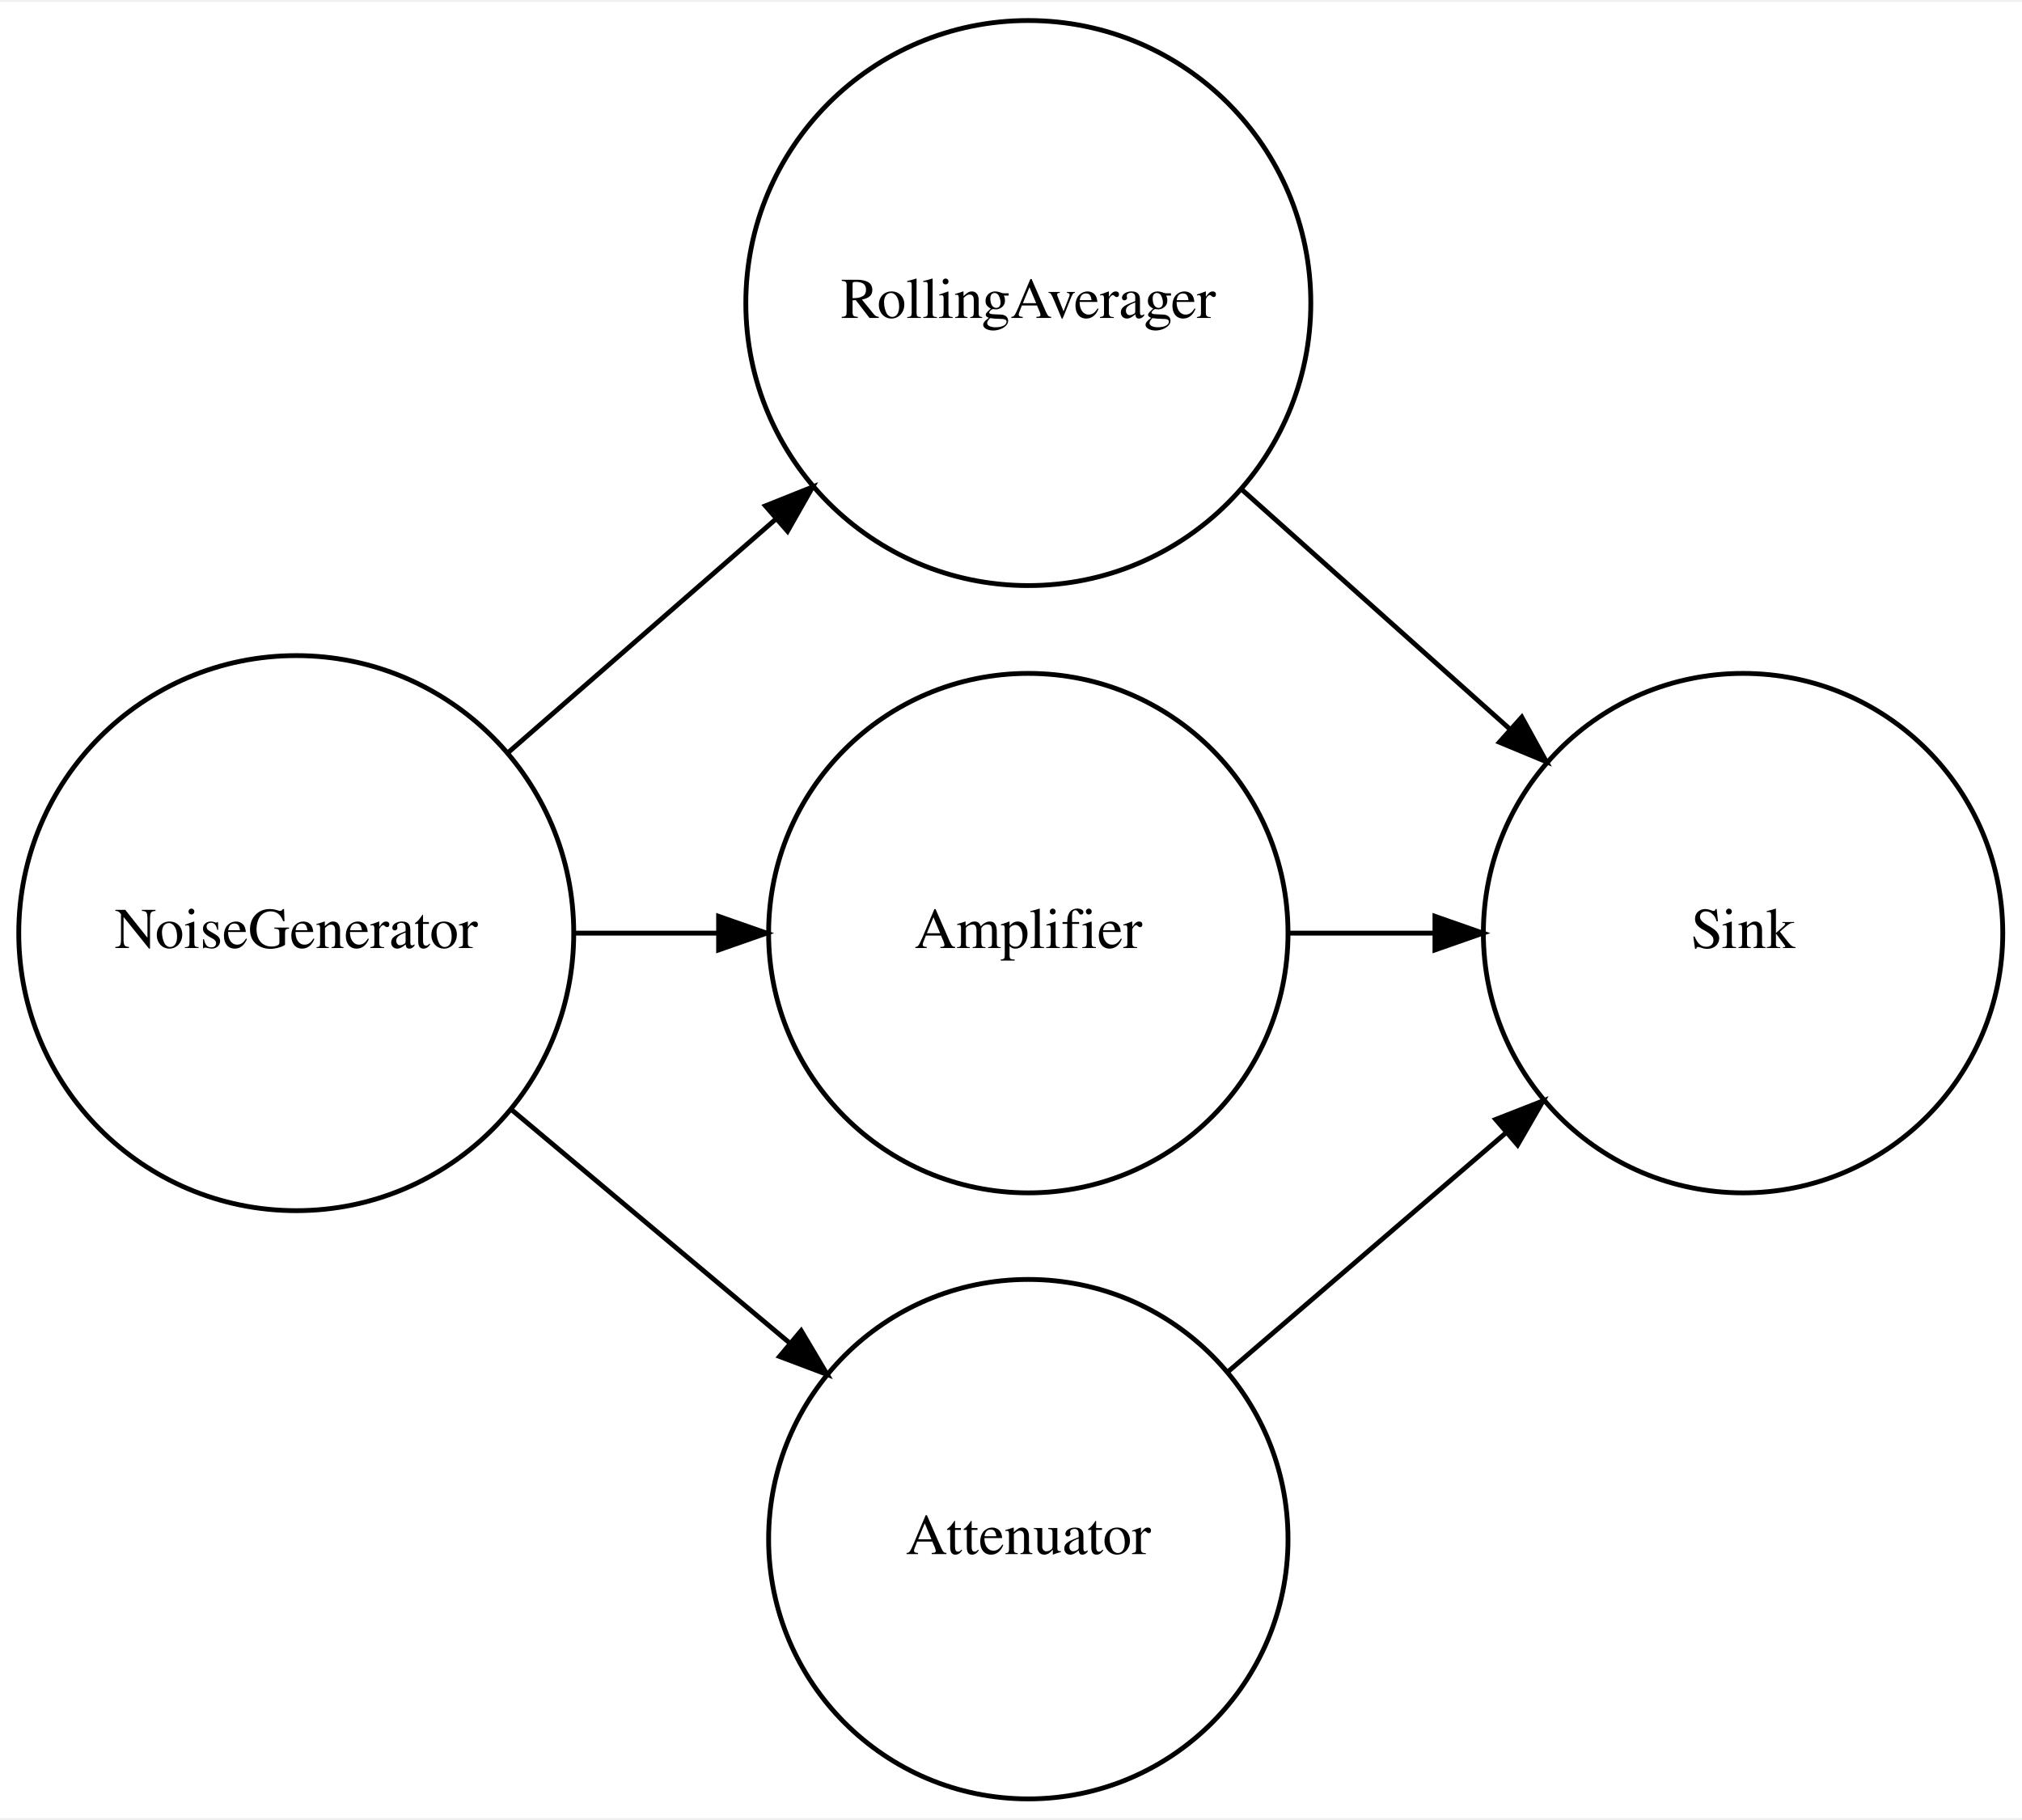
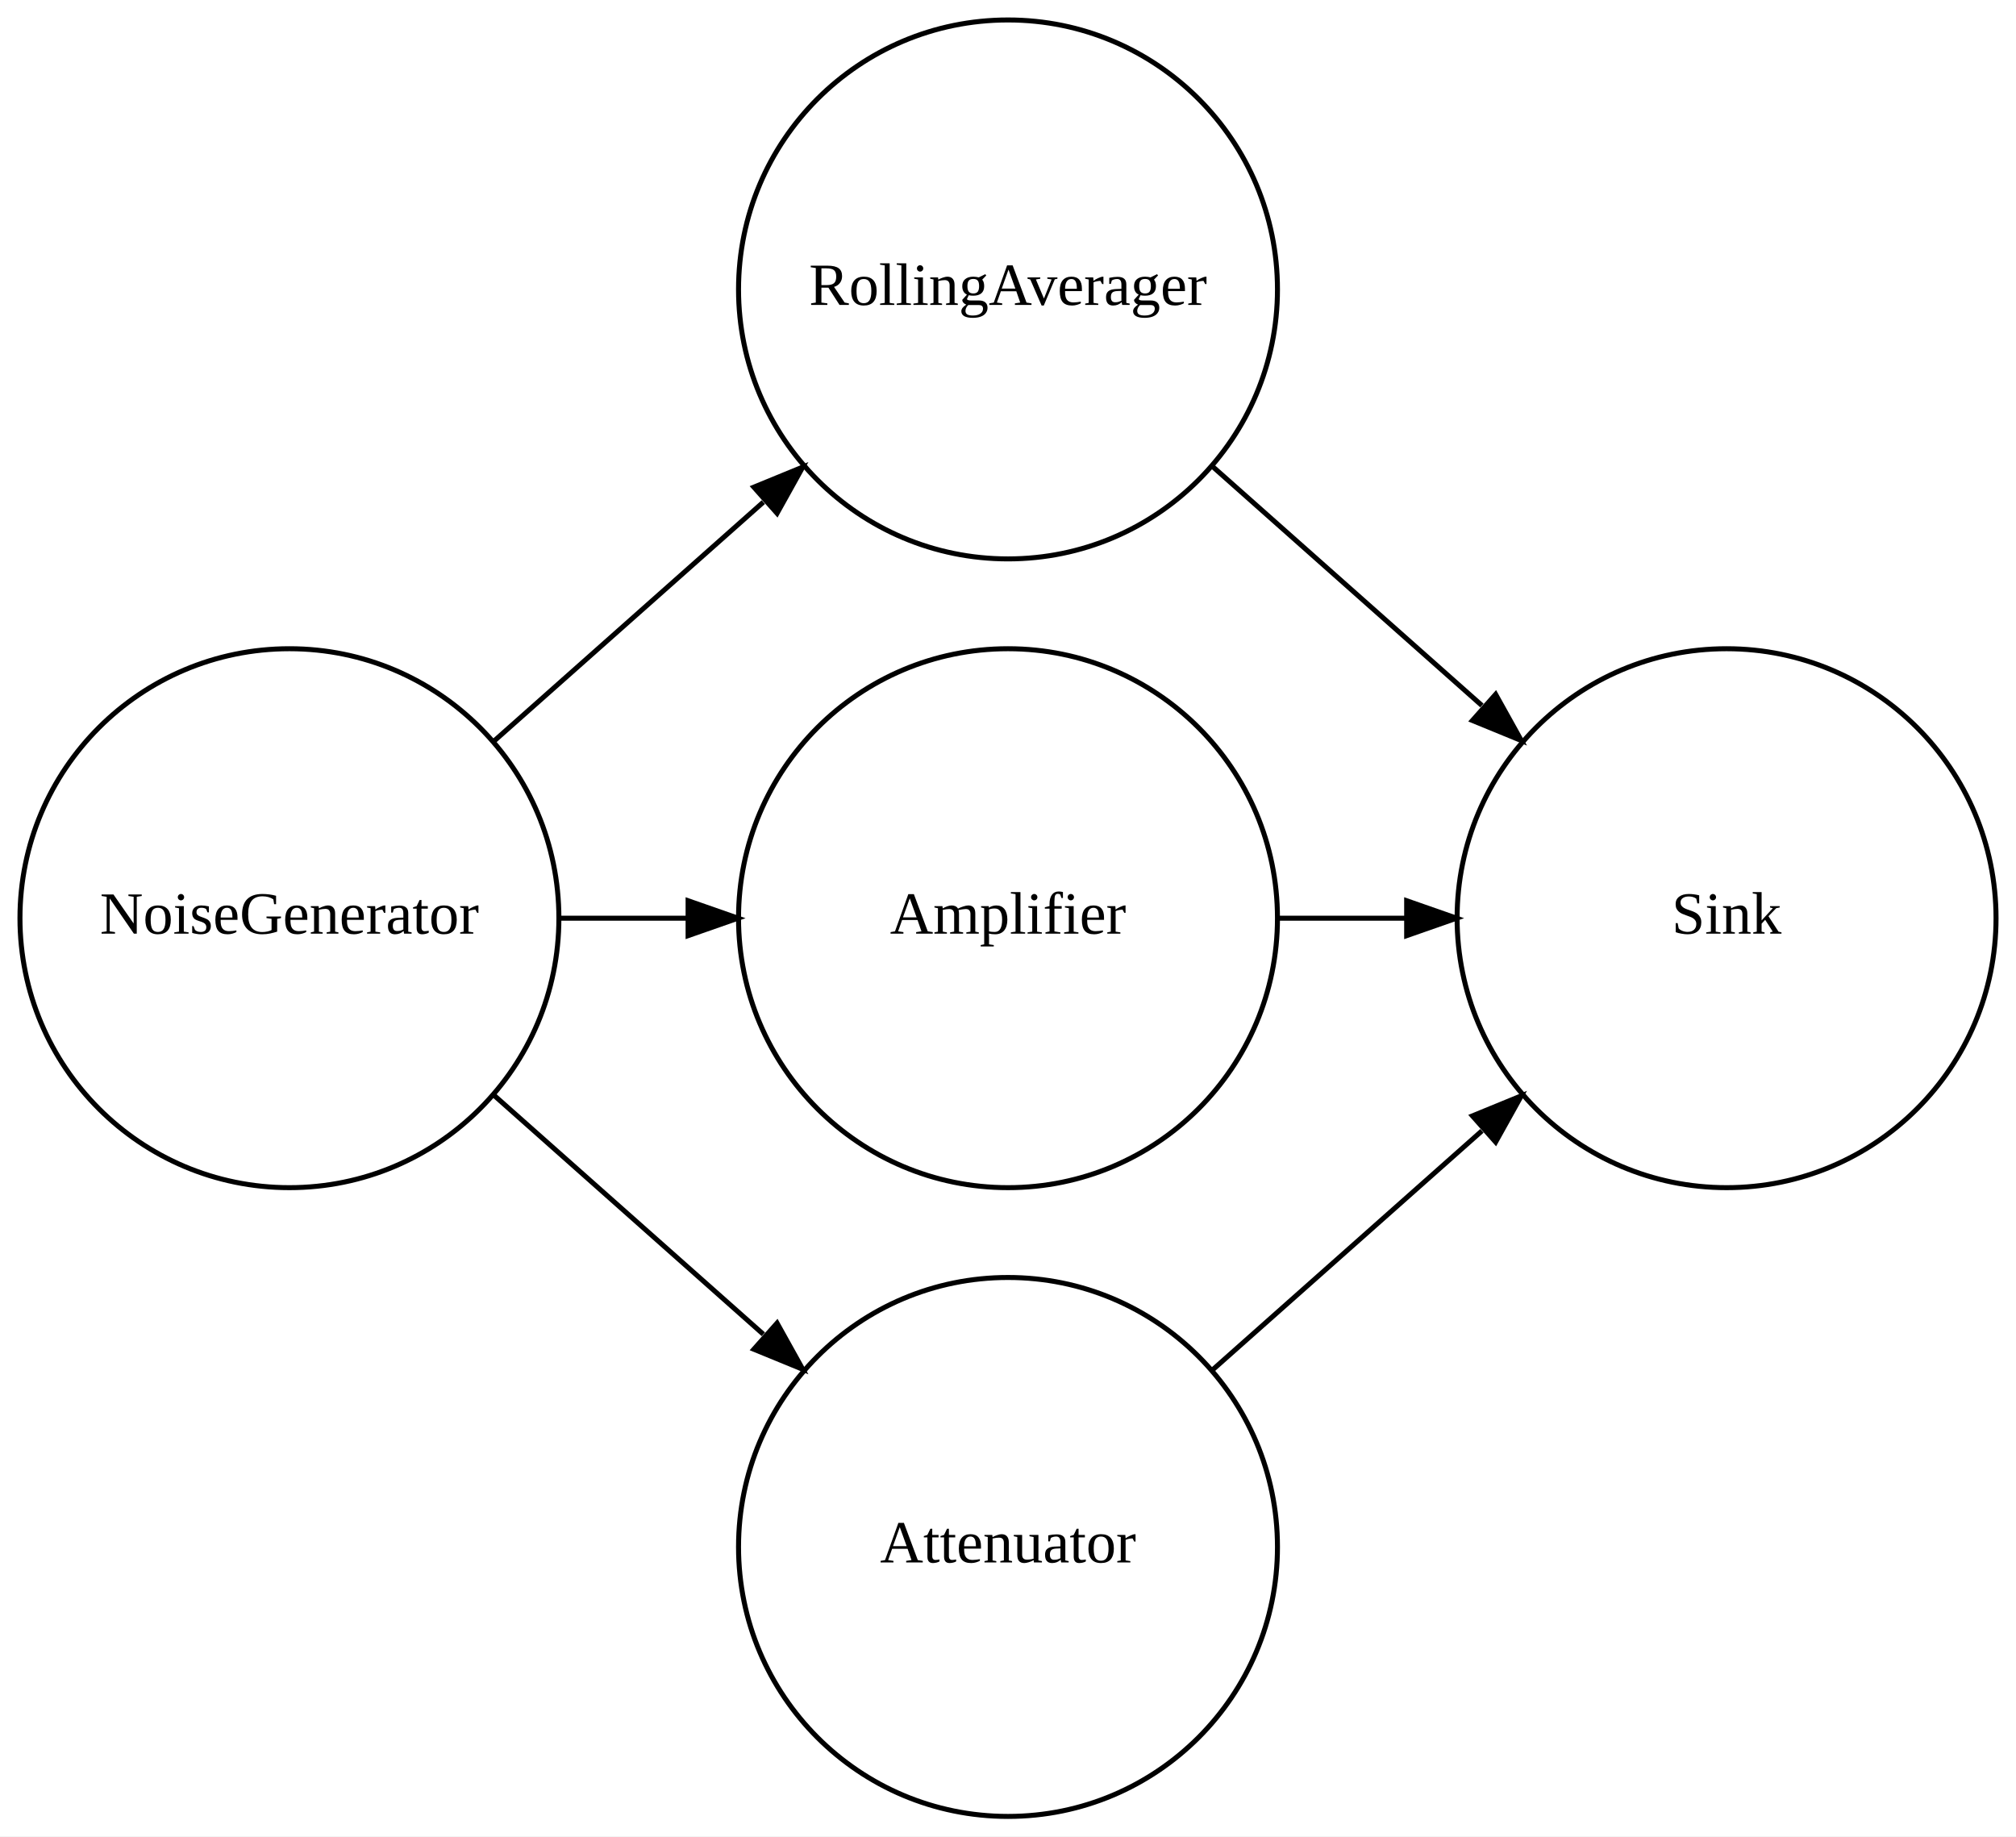
- <svg xmlns="http://www.w3.org/2000/svg" width="420pt" height="378pt" viewBox="0.00 0.00 420.44 377.62">
-   <g id="graph0" class="graph" transform="scale(1 1) rotate(0) translate(4 373.62)">
-     <polygon fill="white" stroke="transparent" points="-4,4 -4,-373.62 416.44,-373.62 416.44,4 -4,4" />
+ <svg xmlns="http://www.w3.org/2000/svg" width="404pt" height="368pt" viewBox="0.00 0.00 404.00 368.00">
+   <g id="graph0" class="graph" transform="scale(1 1) rotate(0) translate(4 364)">
+     <polygon fill="white" stroke="transparent" points="-4,4 -4,-364 400,-364 400,4 -4,4" />
    <g id="node1" class="node">
-       <ellipse fill="none" stroke="black" cx="57.6" cy="-180" rx="57.7" ry="57.7" />
-       <text text-anchor="middle" x="57.6" y="-176.9" font-family="Times,serif" font-size="12.00">NoiseGenerator</text>
+       <ellipse fill="none" stroke="black" cx="54" cy="-180" rx="54" ry="54" />
+       <text text-anchor="middle" x="54" y="-176.9" font-family="Times New Roman,serif" font-size="12.00">NoiseGenerator</text>
    </g>
    <g id="node2" class="node">
-       <ellipse fill="none" stroke="black" cx="209.82" cy="-311" rx="58.74" ry="58.74" />
-       <text text-anchor="middle" x="209.82" y="-307.9" font-family="Times,serif" font-size="12.00">RollingAverager</text>
+       <ellipse fill="none" stroke="black" cx="198" cy="-306" rx="54" ry="54" />
+       <text text-anchor="middle" x="198" y="-302.9" font-family="Times New Roman,serif" font-size="12.00">RollingAverager</text>
    </g>
    <g id="edge1" class="edge">
-       <path fill="none" stroke="black" d="M101.65,-217.54C119.02,-232.69 139.21,-250.3 157.35,-266.11" />
-       <polygon fill="black" stroke="black" points="155.15,-268.84 164.98,-272.77 159.75,-263.56 155.15,-268.84" />
+       <path fill="none" stroke="black" d="M94.93,-215.43C111.72,-230.33 131.4,-247.79 148.97,-263.38" />
+       <polygon fill="black" stroke="black" points="147.07,-266.38 156.87,-270.4 151.72,-261.14 147.07,-266.38" />
    </g>
    <g id="node3" class="node">
-       <ellipse fill="none" stroke="black" cx="209.82" cy="-180" rx="54" ry="54" />
-       <text text-anchor="middle" x="209.82" y="-176.9" font-family="Times,serif" font-size="12.00">Amplifier</text>
+       <ellipse fill="none" stroke="black" cx="198" cy="-180" rx="54" ry="54" />
+       <text text-anchor="middle" x="198" y="-176.9" font-family="Times New Roman,serif" font-size="12.00">Amplifier</text>
    </g>
    <g id="edge2" class="edge">
-       <path fill="none" stroke="black" d="M115.39,-180C125.13,-180 135.31,-180 145.22,-180" />
-       <polygon fill="black" stroke="black" points="145.42,-183.5 155.42,-180 145.42,-176.5 145.42,-183.5" />
+       <path fill="none" stroke="black" d="M108.28,-180C116.56,-180 125.18,-180 133.66,-180" />
+       <polygon fill="black" stroke="black" points="133.89,-183.5 143.89,-180 133.89,-176.5 133.89,-183.5" />
    </g>
    <g id="node4" class="node">
-       <ellipse fill="none" stroke="black" cx="209.82" cy="-54" rx="54" ry="54" />
-       <text text-anchor="middle" x="209.82" y="-50.9" font-family="Times,serif" font-size="12.00">Attenuator</text>
+       <ellipse fill="none" stroke="black" cx="198" cy="-54" rx="54" ry="54" />
+       <text text-anchor="middle" x="198" y="-50.9" font-family="Times New Roman,serif" font-size="12.00">Attenuator</text>
    </g>
    <g id="edge3" class="edge">
-       <path fill="none" stroke="black" d="M102.45,-143.22C120.56,-128.03 141.62,-110.36 160.2,-94.78" />
-       <polygon fill="black" stroke="black" points="162.59,-97.35 168,-88.24 158.09,-91.98 162.59,-97.35" />
+       <path fill="none" stroke="black" d="M94.93,-144.57C111.72,-129.67 131.4,-112.21 148.97,-96.62" />
+       <polygon fill="black" stroke="black" points="151.72,-98.86 156.87,-89.6 147.07,-93.62 151.72,-98.86" />
    </g>
    <g id="node5" class="node">
-       <ellipse fill="none" stroke="black" cx="358.44" cy="-180" rx="54" ry="54" />
-       <text text-anchor="middle" x="358.44" y="-176.9" font-family="Times,serif" font-size="12.00">Sink</text>
+       <ellipse fill="none" stroke="black" cx="342" cy="-180" rx="54" ry="54" />
+       <text text-anchor="middle" x="342" y="-176.9" font-family="Times New Roman,serif" font-size="12.00">Sink</text>
    </g>
    <g id="edge4" class="edge">
-       <path fill="none" stroke="black" d="M254.02,-272.4C271.61,-256.69 292,-238.47 310,-222.38" />
-       <polygon fill="black" stroke="black" points="312.43,-224.91 317.55,-215.63 307.76,-219.69 312.43,-224.91" />
+       <path fill="none" stroke="black" d="M238.93,-270.57C255.72,-255.67 275.4,-238.21 292.97,-222.62" />
+       <polygon fill="black" stroke="black" points="295.72,-224.86 300.87,-215.6 291.07,-219.62 295.72,-224.86" />
    </g>
    <g id="edge5" class="edge">
-       <path fill="none" stroke="black" d="M264.17,-180C273.89,-180 284.12,-180 294.1,-180" />
-       <polygon fill="black" stroke="black" points="294.37,-183.5 304.37,-180 294.37,-176.5 294.37,-183.5" />
+       <path fill="none" stroke="black" d="M252.28,-180C260.56,-180 269.18,-180 277.66,-180" />
+       <polygon fill="black" stroke="black" points="277.89,-183.5 287.89,-180 277.89,-176.5 277.89,-183.5" />
    </g>
    <g id="edge6" class="edge">
-       <path fill="none" stroke="black" d="M251.27,-88.76C269.14,-104.12 290.3,-122.31 309.01,-138.38" />
-       <polygon fill="black" stroke="black" points="307,-141.27 316.86,-145.13 311.56,-135.96 307,-141.27" />
+       <path fill="none" stroke="black" d="M238.93,-89.43C255.72,-104.33 275.4,-121.79 292.97,-137.38" />
+       <polygon fill="black" stroke="black" points="291.07,-140.38 300.87,-144.4 295.72,-135.14 291.07,-140.38" />
    </g>
  </g>
</svg>
